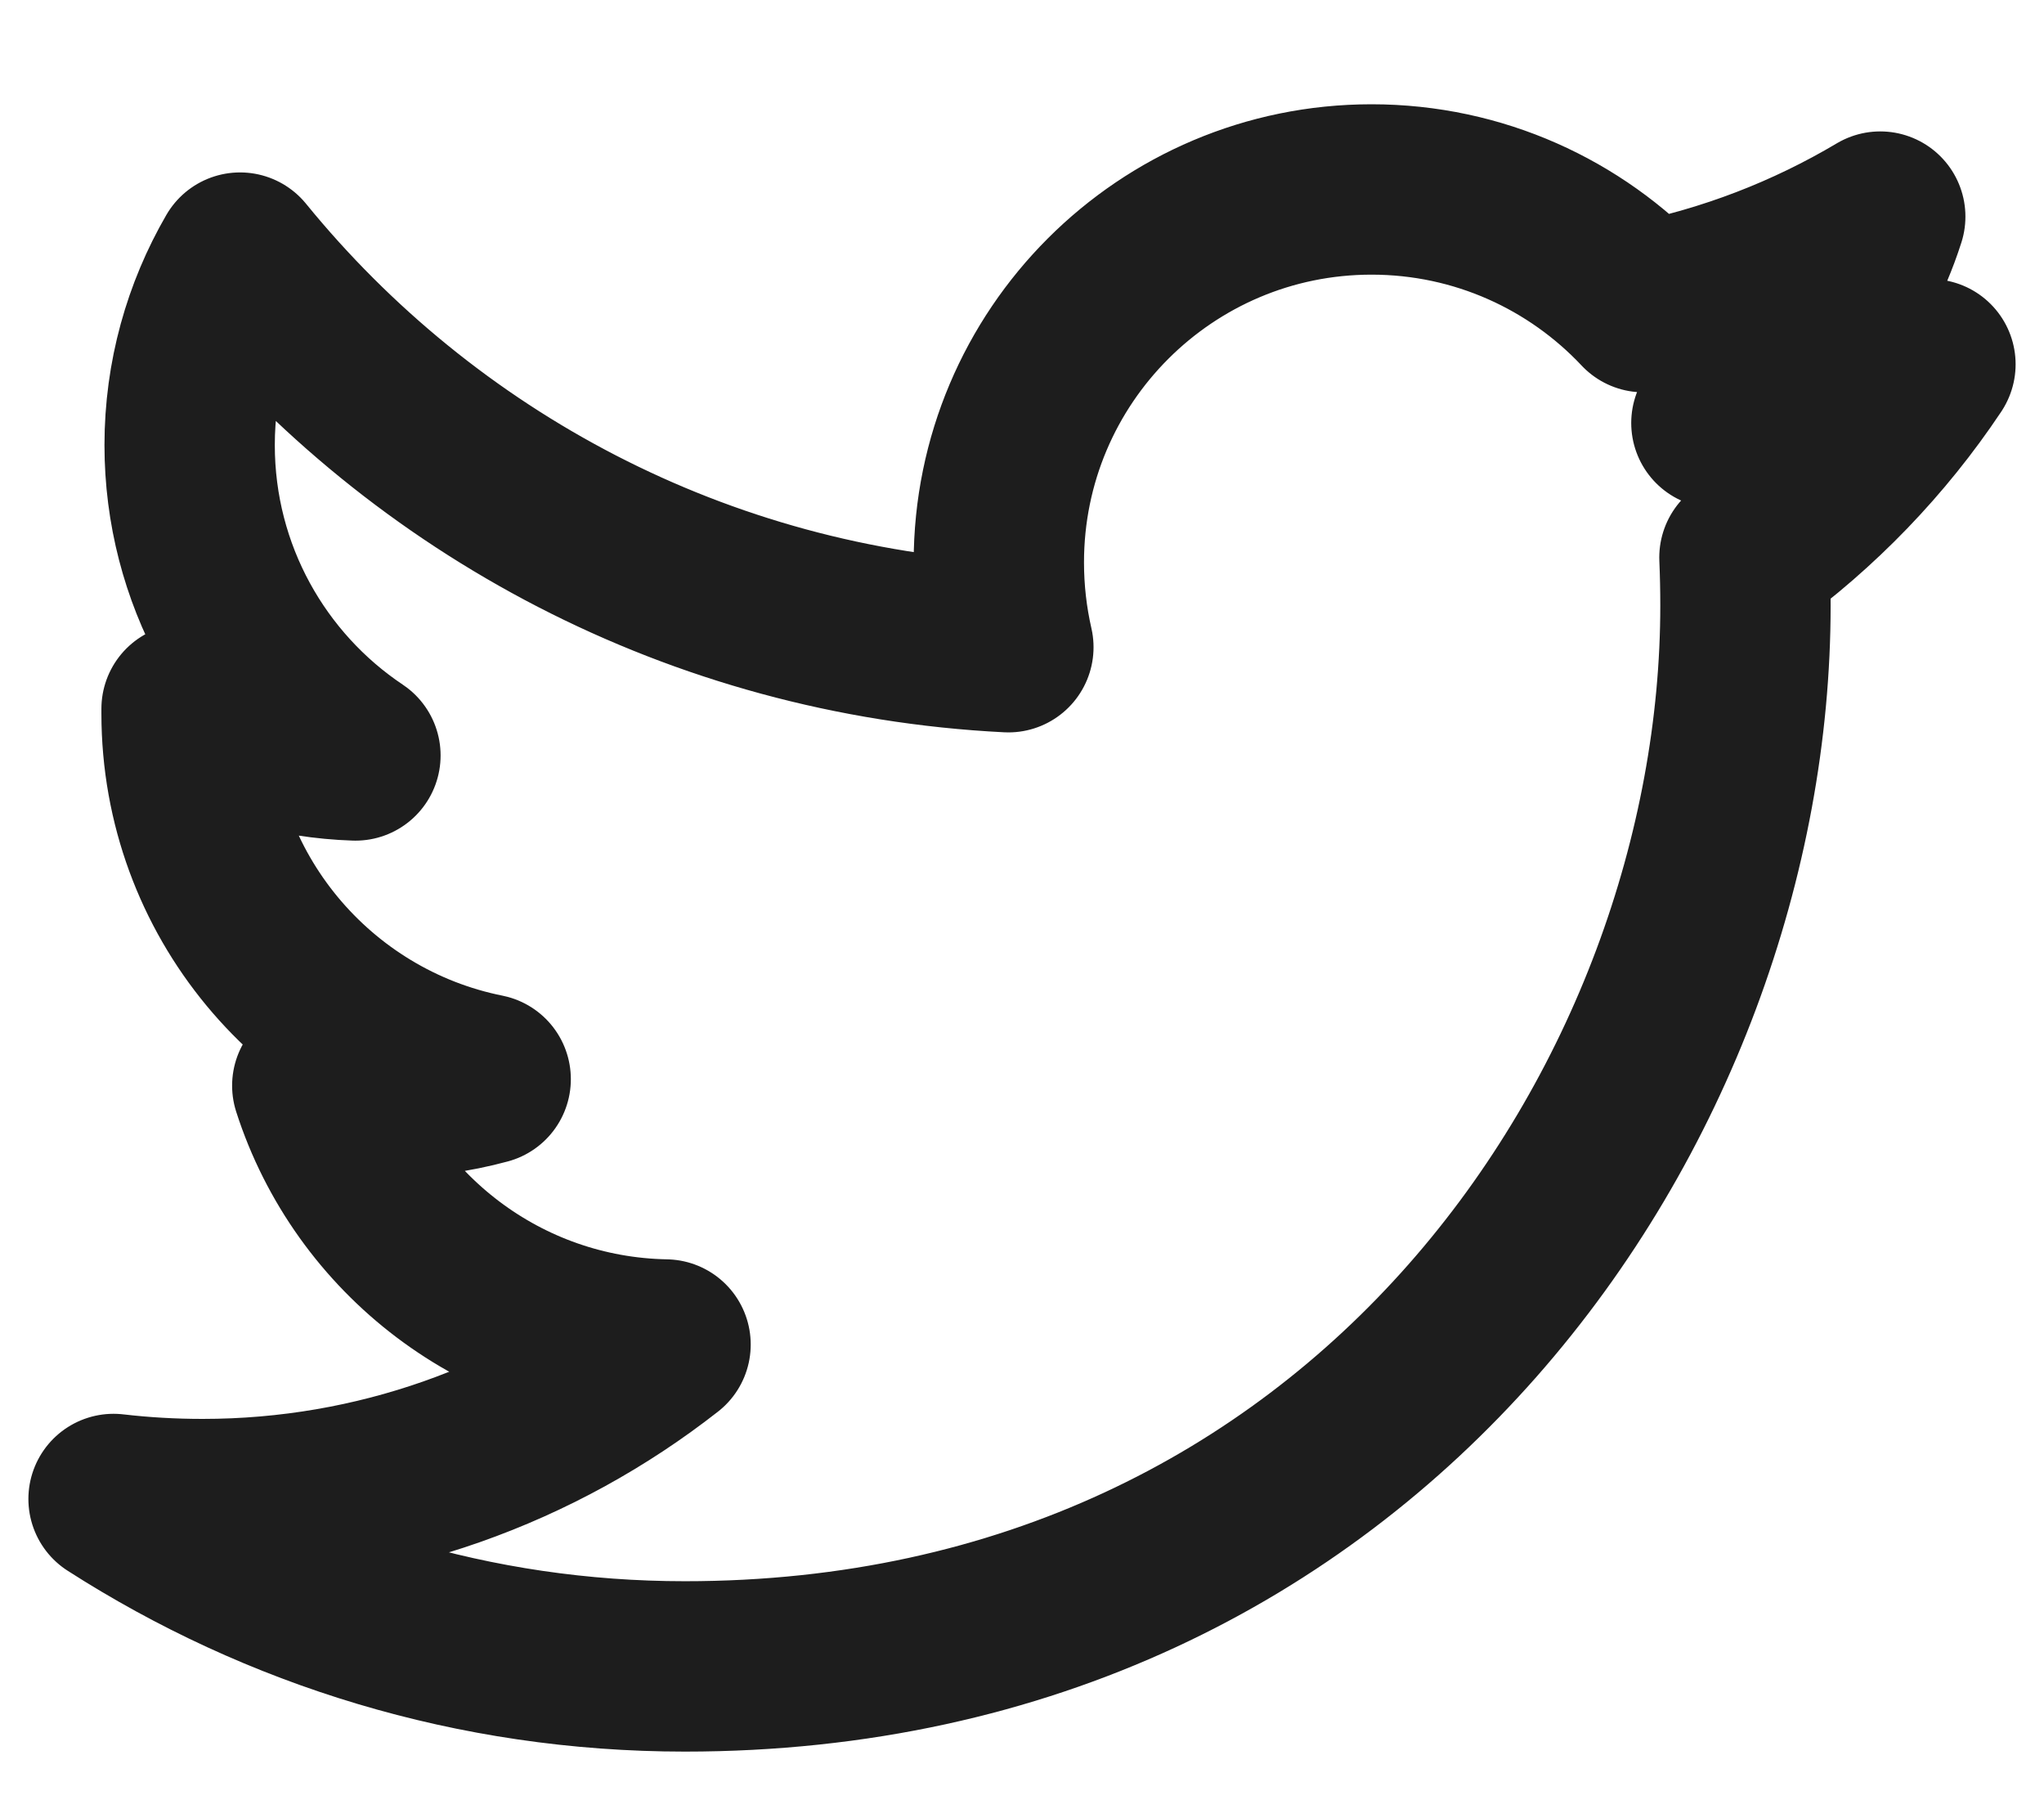
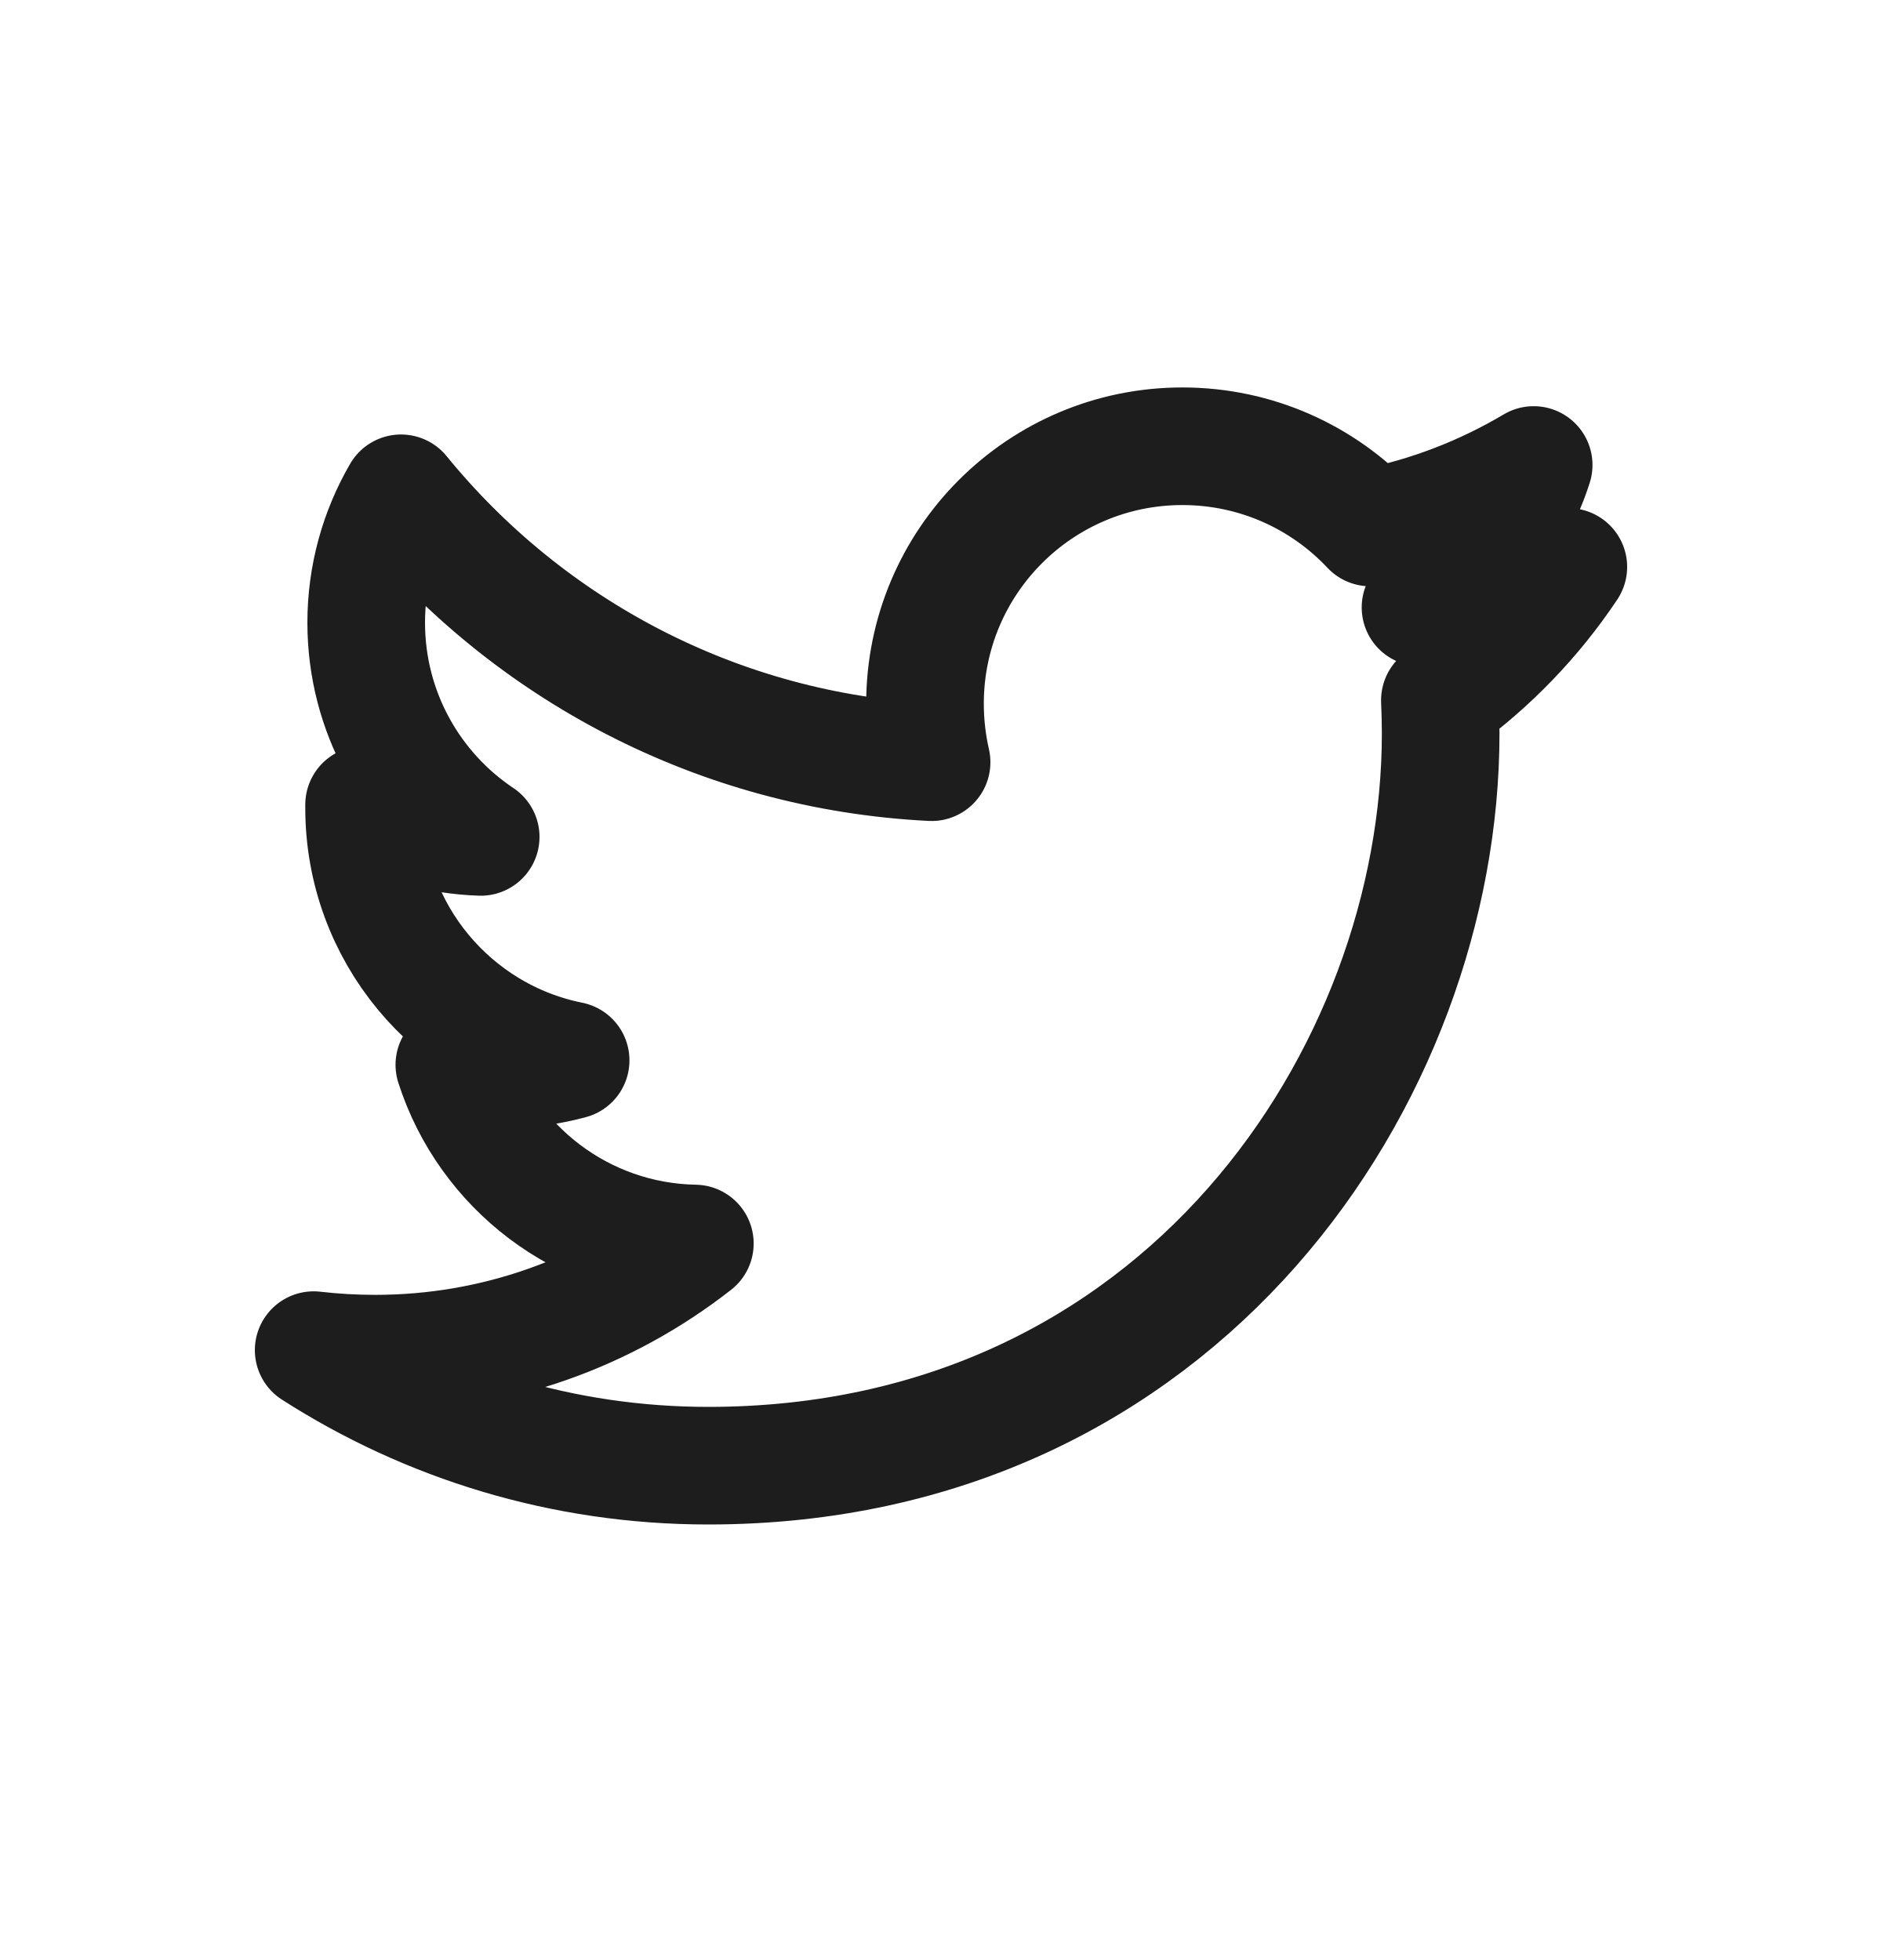
- <svg xmlns="http://www.w3.org/2000/svg" width="18" height="16" viewBox="0 0 18 16" fill="none">
-   <path d="M17 3.207C16.412 3.468 15.78 3.644 15.115 3.724C15.793 3.318 16.313 2.674 16.558 1.907C15.924 2.284 15.221 2.557 14.474 2.704C13.875 2.067 13.022 1.668 12.078 1.668C10.266 1.668 8.796 3.138 8.796 4.951C8.796 5.208 8.825 5.457 8.88 5.698C6.151 5.561 3.733 4.254 2.114 2.268C1.832 2.754 1.67 3.318 1.67 3.918C1.67 5.057 2.25 6.063 3.13 6.651C2.592 6.633 2.086 6.486 1.643 6.24V6.282C1.643 7.873 2.774 9.2 4.277 9.501C4 9.576 3.711 9.616 3.412 9.616C3.201 9.616 2.994 9.596 2.794 9.558C3.212 10.861 4.424 11.811 5.861 11.837C4.737 12.717 3.321 13.242 1.784 13.242C1.519 13.242 1.257 13.227 1 13.197C2.453 14.129 4.178 14.671 6.031 14.671C12.07 14.671 15.371 9.67 15.371 5.332C15.371 5.191 15.368 5.049 15.362 4.908C16.003 4.444 16.56 3.867 16.999 3.209L17 3.207Z" stroke="#1D1D1D" stroke-width="1.5" stroke-linejoin="round" />
+ <svg xmlns="http://www.w3.org/2000/svg" width="24" height="25" viewBox="0 0 24 25" fill="none">
+   <path d="M20 7.231C19.412 7.492 18.779 7.668 18.115 7.748C18.793 7.342 19.313 6.698 19.558 5.931C18.924 6.308 18.221 6.581 17.474 6.728C16.875 6.09 16.022 5.692 15.078 5.692C13.266 5.692 11.796 7.162 11.796 8.975C11.796 9.232 11.825 9.481 11.88 9.722C9.151 9.585 6.733 8.278 5.114 6.292C4.832 6.778 4.67 7.342 4.67 7.942C4.67 9.081 5.25 10.087 6.13 10.675C5.592 10.657 5.086 10.51 4.643 10.264V10.306C4.643 11.897 5.774 13.224 7.277 13.525C7 13.6 6.711 13.639 6.412 13.639C6.201 13.639 5.994 13.62 5.794 13.582C6.212 14.885 7.424 15.835 8.861 15.861C7.737 16.741 6.321 17.266 4.784 17.266C4.519 17.266 4.257 17.251 4 17.221C5.453 18.153 7.178 18.695 9.031 18.695C15.07 18.695 18.372 13.694 18.372 9.356C18.372 9.215 18.368 9.073 18.362 8.932C19.003 8.468 19.56 7.891 19.999 7.233L20 7.231Z" stroke="#1D1D1D" stroke-width="1.5" stroke-linejoin="round" />
</svg>
